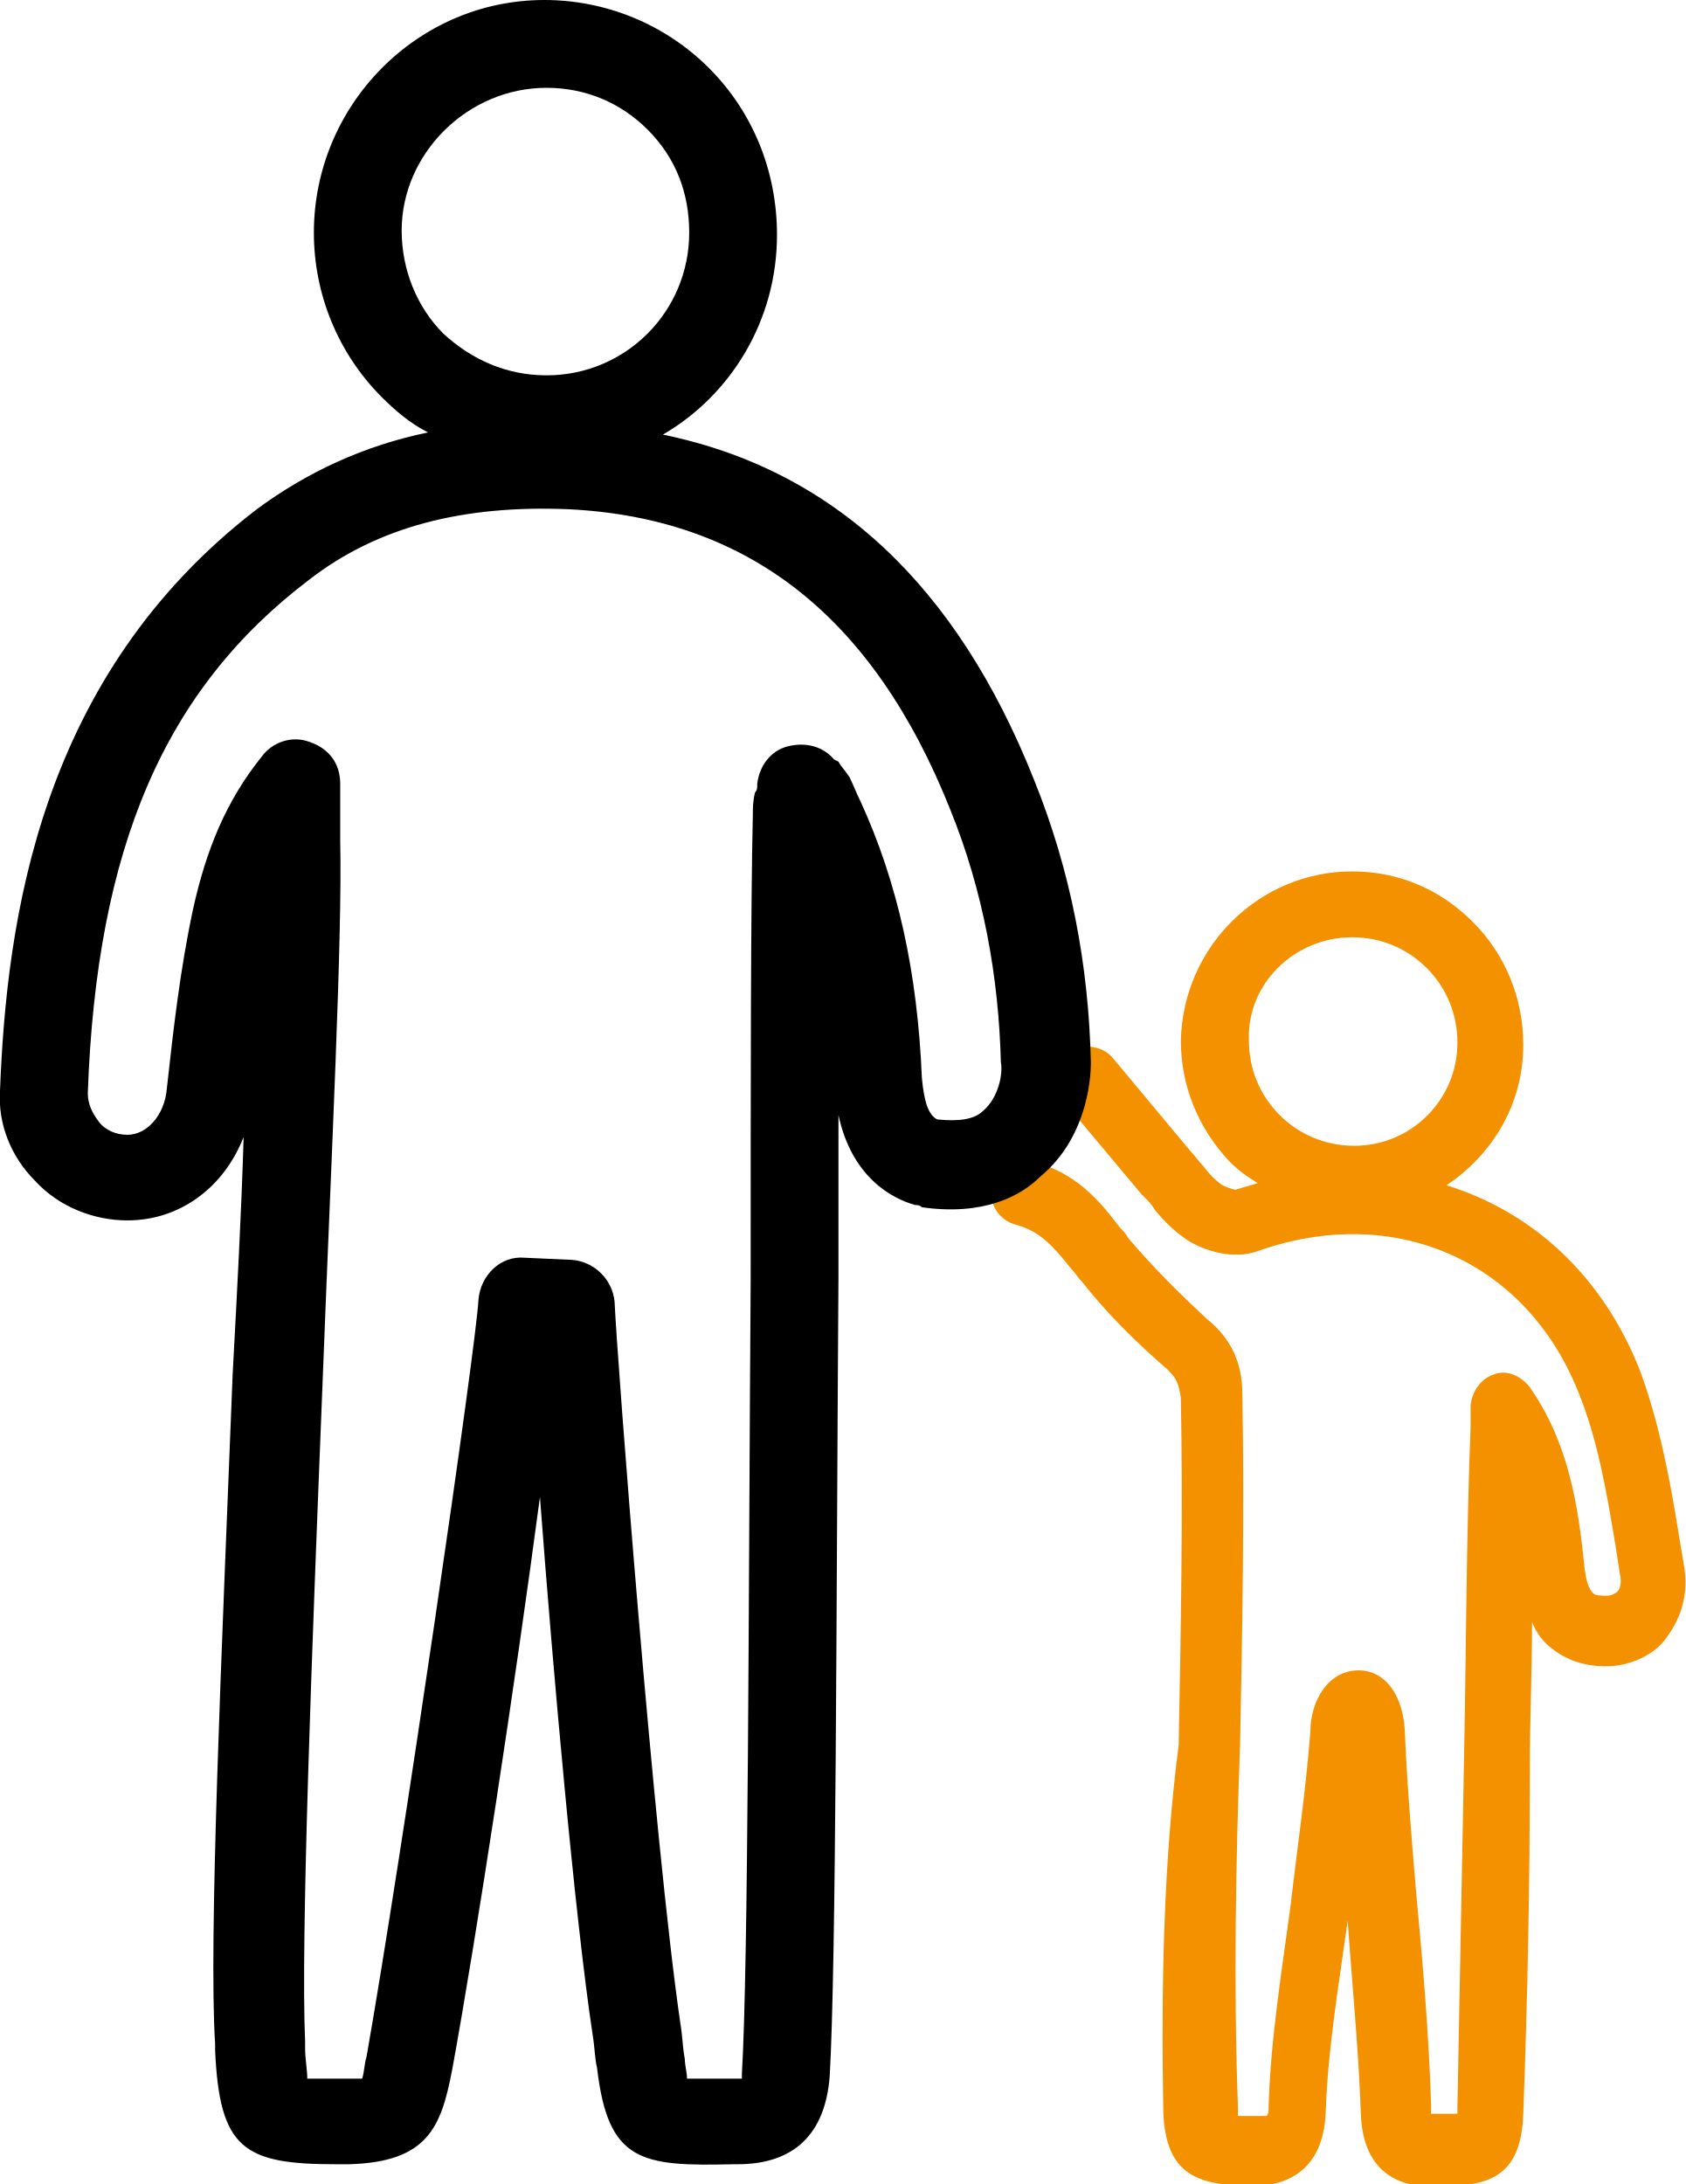
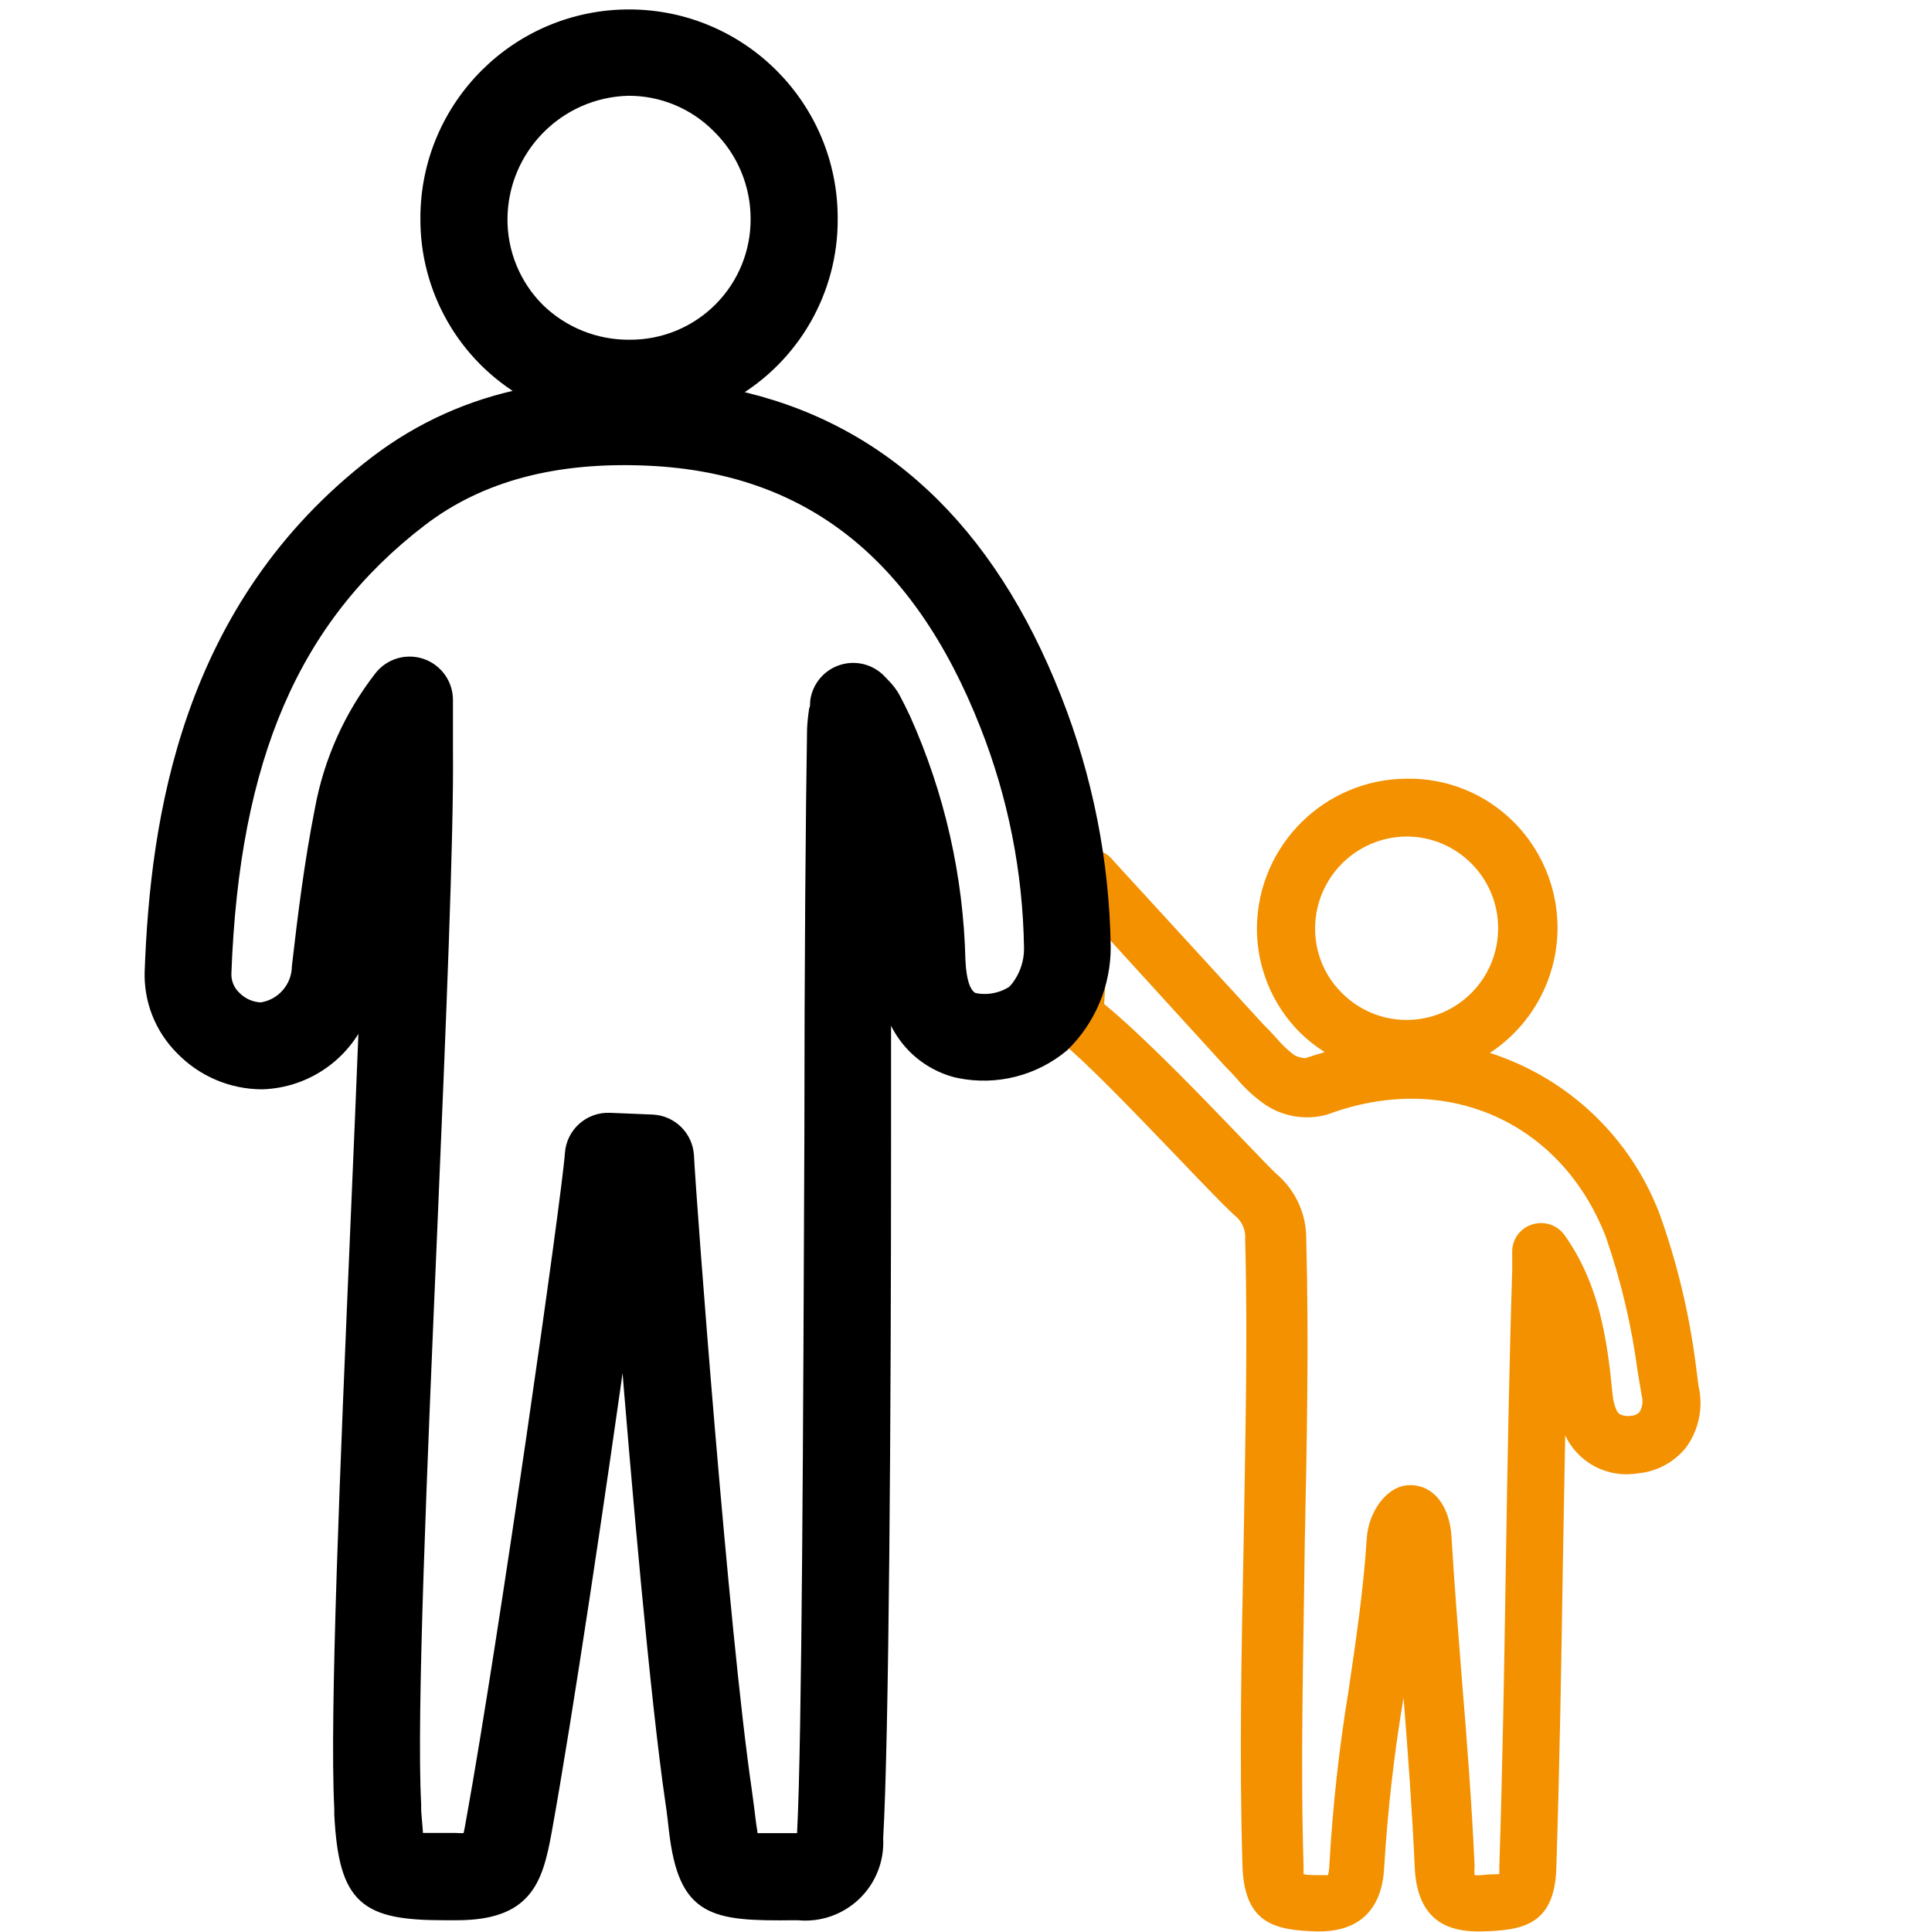
- <svg xmlns="http://www.w3.org/2000/svg" version="1.1" id="Capa_1" x="0px" y="0px" viewBox="0 0 76.8 99.5" style="enable-background:new 0 0 76.8 99.5;" xml:space="preserve">
-   <style type="text/css">
- 	.st0{fill:#F39100;}
- </style>
-   <path class="st0" d="M76.7,71.2L76.5,70c-0.4-2.5-0.9-5.2-1.8-7.6c-1.7-4.3-4.9-7.2-8.8-8.4c2.1-1.4,3.5-3.7,3.5-6.4  c0-2.1-0.8-4.1-2.3-5.6c-1.5-1.5-3.4-2.3-5.5-2.3h0c-4.2,0-7.7,3.4-7.8,7.7c0,2.1,0.8,4,2.2,5.5c0.4,0.4,0.8,0.7,1.3,1  c-0.3,0.1-0.7,0.2-1,0.3c-0.1,0-0.4-0.1-0.6-0.2c-0.3-0.2-0.6-0.5-0.9-0.9c-0.2-0.2-0.4-0.5-0.6-0.7l-3.5-4.2  c-0.5-0.6-1.5-0.7-2.1-0.2c-0.6,0.5-0.7,1.5-0.2,2.1l3.6,4.3c0,0,0.1,0.1,0.1,0.1c0.2,0.2,0.4,0.4,0.5,0.6c0.4,0.5,0.9,1,1.5,1.4  c0.8,0.5,2.1,0.9,3.2,0.5c6.2-2.2,12.2,0.4,14.6,6.4c0.9,2.2,1.3,4.6,1.7,7l0.2,1.3c0.1,0.4,0,0.7-0.1,0.8c-0.1,0.1-0.3,0.2-0.5,0.2  c-0.2,0-0.5,0-0.6-0.1c-0.1-0.1-0.3-0.3-0.4-1.1c-0.3-2.9-0.7-5.7-2.5-8.3c-0.4-0.5-1-0.8-1.6-0.6c-0.6,0.2-1,0.7-1.1,1.4l0,0.3  c0,0.2,0,0.5,0,0.7c-0.2,5.1-0.2,10.2-0.3,15.2c-0.1,5.2-0.2,10.5-0.3,15.8c0,0.1,0,0.3,0,0.3c-0.2,0-0.5,0-0.9,0  c-0.2,0-0.3,0-0.3,0c0-0.1,0-0.2,0-0.4c-0.1-3.3-0.4-6.7-0.7-9.9c-0.2-2.4-0.4-4.8-0.5-7.2c-0.1-1.6-0.9-2.7-2.1-2.7  c-1.4,0-2.2,1.4-2.2,2.8c-0.2,2.6-0.6,5.3-0.9,7.9c-0.4,3-0.9,6-1,9.1c0,0.3,0,0.4-0.1,0.5c-0.1,0-0.2,0-0.4,0c-0.4,0-0.7,0-0.9,0  c0-0.1,0-0.2,0-0.4c-0.2-5.5-0.1-11.2,0.1-16.6c0.1-5.2,0.2-10.6,0.1-15.9c0-1.4-0.5-2.5-1.6-3.4c-1.3-1.2-2.5-2.4-3.6-3.7  c-0.1-0.2-0.3-0.4-0.4-0.5c-0.9-1.2-2-2.5-4-3c-0.8-0.2-1.6,0.3-1.8,1.1c-0.2,0.8,0.3,1.6,1.1,1.8c1.1,0.3,1.7,1,2.5,2  c0.2,0.2,0.3,0.4,0.5,0.6c1.1,1.4,2.4,2.7,3.9,4c0.4,0.4,0.5,0.6,0.6,1.3c0.1,5.2,0,10.6-0.1,15.8C53,84.9,52.9,90.6,53,96.2  c0.1,3,1.7,3.3,3.8,3.4c0.1,0,0.1,0,0.2,0c1.5,0,3.3-0.6,3.4-3.4c0.1-2.9,0.6-5.8,1-8.7c0.2,2.9,0.5,5.9,0.6,8.8  c0.1,2.8,1.9,3.4,3.5,3.3c2.2,0,3.8-0.3,3.9-3.3c0.2-5.3,0.3-10.6,0.3-15.8c0-2.2,0.1-4.4,0.1-6.6c0.2,0.5,0.5,0.9,0.9,1.2  c0.5,0.4,1.4,0.9,2.8,0.8c1-0.1,2-0.6,2.5-1.4C76.5,73.8,77,72.7,76.7,71.2z M61.6,42.7L61.6,42.7c1.3,0,2.5,0.5,3.4,1.4  c0.9,0.9,1.4,2.1,1.4,3.4c0,2.6-2.1,4.7-4.7,4.7h0c-1.3,0-2.5-0.5-3.4-1.4c-0.9-0.9-1.4-2.1-1.4-3.4C56.8,44.8,59,42.7,61.6,42.7z" />
-   <path d="M49.7,48.4c-0.1-4.4-0.9-8.7-2.6-12.9c-3.5-8.8-9.1-14.1-16.9-15.7c3.1-1.8,5.2-5.2,5.2-9.1c0-2.9-1.1-5.6-3.1-7.6  c-2-2-4.7-3.1-7.5-3.1C19,0,14.3,4.8,14.3,10.6c0,2.8,1.1,5.5,3.1,7.5c0.6,0.6,1.3,1.2,2.1,1.6c-2.9,0.6-5.5,1.8-7.8,3.5  C1.8,30.8,0.3,41.9,0,49.7c-0.1,1.5,0.5,3,1.6,4.1c1.1,1.2,2.7,1.8,4.2,1.8c2.4,0,4.4-1.5,5.3-3.8c-0.1,3.4-0.3,7.1-0.5,10.8  c-0.5,12.7-1.1,25.8-0.8,30.5l0,0.3c0.2,4.5,1.3,5.2,5.5,5.2c0.2,0,0.4,0,0.6,0c3.6-0.1,4.2-1.7,4.7-4.3c1.1-6,2.9-17.8,4-26.1  c0.6,8,1.6,19.2,2.4,24.5c0.1,0.6,0.1,1.1,0.2,1.5c0.5,4.3,2,4.5,6.2,4.4l0.2,0c2.6,0,4-1.4,4.2-4c0.3-5.1,0.3-21.7,0.4-36.4  c0-2.6,0-5.1,0-7.4c0.6,2.8,2.4,3.8,3.5,4.1c0.1,0,0.2,0,0.3,0.1c2.8,0.4,4.5-0.5,5.4-1.4C49.7,51.7,49.7,48.7,49.7,48.4z M24.9,4  C24.9,4,24.9,4,24.9,4c1.8,0,3.4,0.7,4.6,1.9c1.3,1.3,1.9,2.9,1.9,4.7v0c0,3.6-2.9,6.5-6.5,6.5c0,0,0,0,0,0c-1.8,0-3.4-0.7-4.7-1.9  c-1.2-1.2-1.9-2.9-1.9-4.7C18.3,7,21.3,4,24.9,4z M44.8,50.6c-0.4,0.4-1.1,0.5-2.1,0.4c-0.4-0.2-0.6-0.8-0.7-1.9  c-0.2-4.8-1.1-8.9-2.8-12.6c-0.2-0.4-0.3-0.7-0.5-1.1c-0.2-0.3-0.4-0.5-0.5-0.7L38,34.6c-0.5-0.6-1.3-0.8-2.1-0.6  c-0.8,0.2-1.3,0.9-1.4,1.7c0,0.2,0,0.3-0.1,0.4c-0.1,0.4-0.1,0.7-0.1,1c-0.1,4.2-0.1,12.4-0.1,21.2c-0.1,14.6-0.1,31.1-0.4,36.2  c0,0.1,0,0.1,0,0.2c-0.1,0-0.1,0-0.2,0l-0.2,0c-0.8,0-1.6,0-2.1,0c0-0.3-0.1-0.6-0.1-0.9c-0.1-0.5-0.1-1-0.2-1.6  c-1.2-8.2-2.9-30.5-3-32.9c-0.1-1-0.9-1.8-1.9-1.9l-2.2-0.1c-1.1-0.1-2,0.8-2.1,1.9c-0.1,2.1-3.5,25.4-5.1,34.5  c-0.1,0.3-0.1,0.7-0.2,1c-0.1,0-0.3,0-0.6,0c-0.6,0-1.4,0-1.9,0c0-0.4-0.1-0.9-0.1-1.4l0-0.3c-0.2-4.6,0.3-17.6,0.8-30.1  c0.4-10.4,0.9-20.1,0.8-24.6c0-0.4,0-0.9,0-1.5l0-1.1c0-0.9-0.5-1.6-1.4-1.9c-0.8-0.3-1.7,0-2.2,0.7c-1.6,2-2.5,4.2-3.1,6.9  c-0.6,2.8-0.9,5.5-1.2,8.2c-0.1,1.2-0.9,2.1-1.8,2.1c-0.5,0-1-0.2-1.3-0.6C4.2,50.7,4,50.3,4,49.8c0.4-11.2,3.5-18.4,10.1-23.4  c3.1-2.4,7-3.4,11.8-3.2c8.2,0.4,13.9,4.9,17.4,13.7c1.5,3.7,2.2,7.6,2.3,11.5C45.7,48.9,45.5,50,44.8,50.6z" />
+ <svg xmlns="http://www.w3.org/2000/svg" viewBox="0 0 100 100.26">
+   <defs>
+     <style>.cls-1{fill:#f39100;}.cls-2{stroke:#000;stroke-miterlimit:10;stroke-width:0.5px;}.cls-3{fill:none;}</style>
+   </defs>
+   <g id="Capa_2" data-name="Capa 2">
+     <g id="Capa_1-2" data-name="Capa 1">
+       <path class="cls-1" d="M88.16,71.92,88,70.68a37.21,37.21,0,0,0-1.84-7.63,14,14,0,0,0-8.83-8.41,7.76,7.76,0,0,0,1.22-12A7.66,7.66,0,0,0,73,40.41h0a7.81,7.81,0,0,0-7.76,7.67,7.63,7.63,0,0,0,2.25,5.52,7.81,7.81,0,0,0,1.27,1c-.33.1-.65.19-1,.31a1.25,1.25,0,0,1-.59-.16,5.94,5.94,0,0,1-.94-.9c-.21-.23-.41-.45-.63-.66L57.8,44.68a1.5,1.5,0,1,0-2.3,1.92l1.44,1.57-.95,3a3.31,3.31,0,0,0-.69-.34,1.5,1.5,0,1,0-.79,2.89c1.09.3,8.14,8.07,9.56,9.34a1.43,1.43,0,0,1,.56,1.26c.14,5.24,0,10.59-.08,15.76-.11,5.49-.23,11.17-.06,16.77.1,3,1.71,3.31,3.82,3.38h.17c1.51,0,3.26-.62,3.37-3.41a83.1,83.1,0,0,1,1-8.72c.23,2.91.45,5.88.58,8.8s1.9,3.36,3.45,3.33c2.15-.05,3.81-.32,3.9-3.3.17-5.27.26-10.62.34-15.79q.06-3.3.12-6.65A3.52,3.52,0,0,0,85,76.46a3.62,3.62,0,0,0,2.54-1.38A3.92,3.92,0,0,0,88.16,71.92Zm-19.9-23.8A4.78,4.78,0,0,1,73,43.41h0a4.76,4.76,0,0,1,0,9.52h0a4.74,4.74,0,0,1-3.39-1.44A4.68,4.68,0,0,1,68.26,48.12ZM85.11,73.26a.62.62,0,0,1-.46.21.86.86,0,0,1-.58-.09c-.07,0-.29-.29-.37-1-.28-2.91-.69-5.73-2.49-8.28a1.5,1.5,0,0,0-1.64-.57,1.47,1.47,0,0,0-1.08,1.36l0,.33c0,.23,0,.47,0,.7-.16,5.09-.25,10.25-.33,15.25-.08,5.16-.17,10.5-.34,15.75a3,3,0,0,1,0,.34c-.21,0-.52,0-.94.05a2.22,2.22,0,0,1-.34,0,1.74,1.74,0,0,1,0-.44c-.15-3.32-.41-6.69-.68-9.94-.18-2.35-.38-4.78-.52-7.17-.1-1.64-.94-2.69-2.15-2.69s-2.16,1.39-2.25,2.76c-.16,2.6-.56,5.29-.94,7.88a84.89,84.89,0,0,0-1,9.08,2.42,2.42,0,0,1-.07.52l-.39,0c-.39,0-.69,0-.88-.05q0-.15,0-.42c-.17-5.53,0-11.16.06-16.62.11-5.2.22-10.58.08-15.89a4.39,4.39,0,0,0-1.56-3.42c-1-.94-5.94-6.35-8.93-8.81l.21-3.42,6,6.58.11.12c.19.18.37.38.55.58a7.53,7.53,0,0,0,1.54,1.4,3.91,3.91,0,0,0,3.17.48C75,55.55,81,58.17,83.34,64.16a35.49,35.49,0,0,1,1.66,7l.21,1.26A1.1,1.1,0,0,1,85.11,73.26Z" />
+       <path class="cls-2" d="M57.4,49.13a36.65,36.65,0,0,0-2.56-12.92C51.37,27.38,45.71,22.1,38,20.46a10.44,10.44,0,0,0,5.23-9.11,10.58,10.58,0,1,0-21.16-.06,10.41,10.41,0,0,0,5.2,9.11,18.8,18.8,0,0,0-7.8,3.51C9.58,31.47,8.05,42.64,7.76,50.38a5.49,5.49,0,0,0,1.61,4.1,5.91,5.91,0,0,0,4.23,1.8,5.84,5.84,0,0,0,5.3-3.8c-.13,3.38-.29,7.06-.45,10.83-.54,12.66-1.1,25.76-.85,30.53l0,.31c.23,4.49,1.34,5.25,5.48,5.25h.61c3.65,0,4.22-1.74,4.69-4.31,1.09-6,2.85-17.85,4-26.1.64,8,1.62,19.16,2.4,24.49.09.58.14,1.08.19,1.51.5,4.26,2,4.46,6.25,4.41h.2a3.8,3.8,0,0,0,4.17-4C45.89,90.26,46,73.66,46,59c0-2.55,0-5.06,0-7.44a4.88,4.88,0,0,0,3.52,4.08,2.27,2.27,0,0,0,.25.06,6.48,6.48,0,0,0,5.45-1.38A7.18,7.18,0,0,0,57.4,49.13ZM32.61,4.72h0a6.45,6.45,0,0,1,4.6,1.9,6.6,6.6,0,0,1,2,4.72h0a6.49,6.49,0,0,1-6.52,6.54h0A6.62,6.62,0,0,1,28,16a6.5,6.5,0,0,1-1.91-4.66A6.69,6.69,0,0,1,32.61,4.72Zm20,46.64a2.62,2.62,0,0,1-2.06.41c-.41-.18-.64-.83-.69-1.93A32.58,32.58,0,0,0,47,37.25q-.26-.55-.54-1.08a3.22,3.22,0,0,0-.52-.68l-.19-.2A2,2,0,0,0,42.3,36.4c0,.16,0,.3-.06.44a9.94,9.94,0,0,0-.1,1C42.07,42,42,50.27,42,59c-.06,14.6-.12,31.15-.38,36.18,0,.08,0,.14,0,.2H41.2c-.8,0-1.61,0-2.11,0,0-.25-.08-.57-.11-.87-.06-.46-.12-1-.21-1.62-1.2-8.2-2.88-30.5-3-32.92a2,2,0,0,0-1.89-1.88L31.68,58a2,2,0,0,0-2.11,1.86C29.43,62,26.12,85.2,24.46,94.37c-.05.29-.12.71-.2,1a4.4,4.4,0,0,1-.61,0c-.56,0-1.42,0-1.94,0,0-.37-.07-.92-.1-1.43v-.32c-.25-4.57.31-17.57.85-30.14.44-10.36.85-20.13.8-24.59,0-.45,0-.9,0-1.47V36.33a2,2,0,0,0-3.59-1.22A15.9,15.9,0,0,0,16.59,42c-.55,2.78-.89,5.55-1.19,8.15a2.17,2.17,0,0,1-1.85,2.12,1.92,1.92,0,0,1-1.32-.59,1.55,1.55,0,0,1-.47-1.16c.41-11.17,3.54-18.4,10.12-23.45,3.07-2.36,7-3.38,11.82-3.15,8.24.39,13.94,4.89,17.42,13.74A32.67,32.67,0,0,1,53.4,49.18,3.19,3.19,0,0,1,52.59,51.36Z" />
+       <rect class="cls-3" width="100" height="100" />
+     </g>
+   </g>
</svg>
